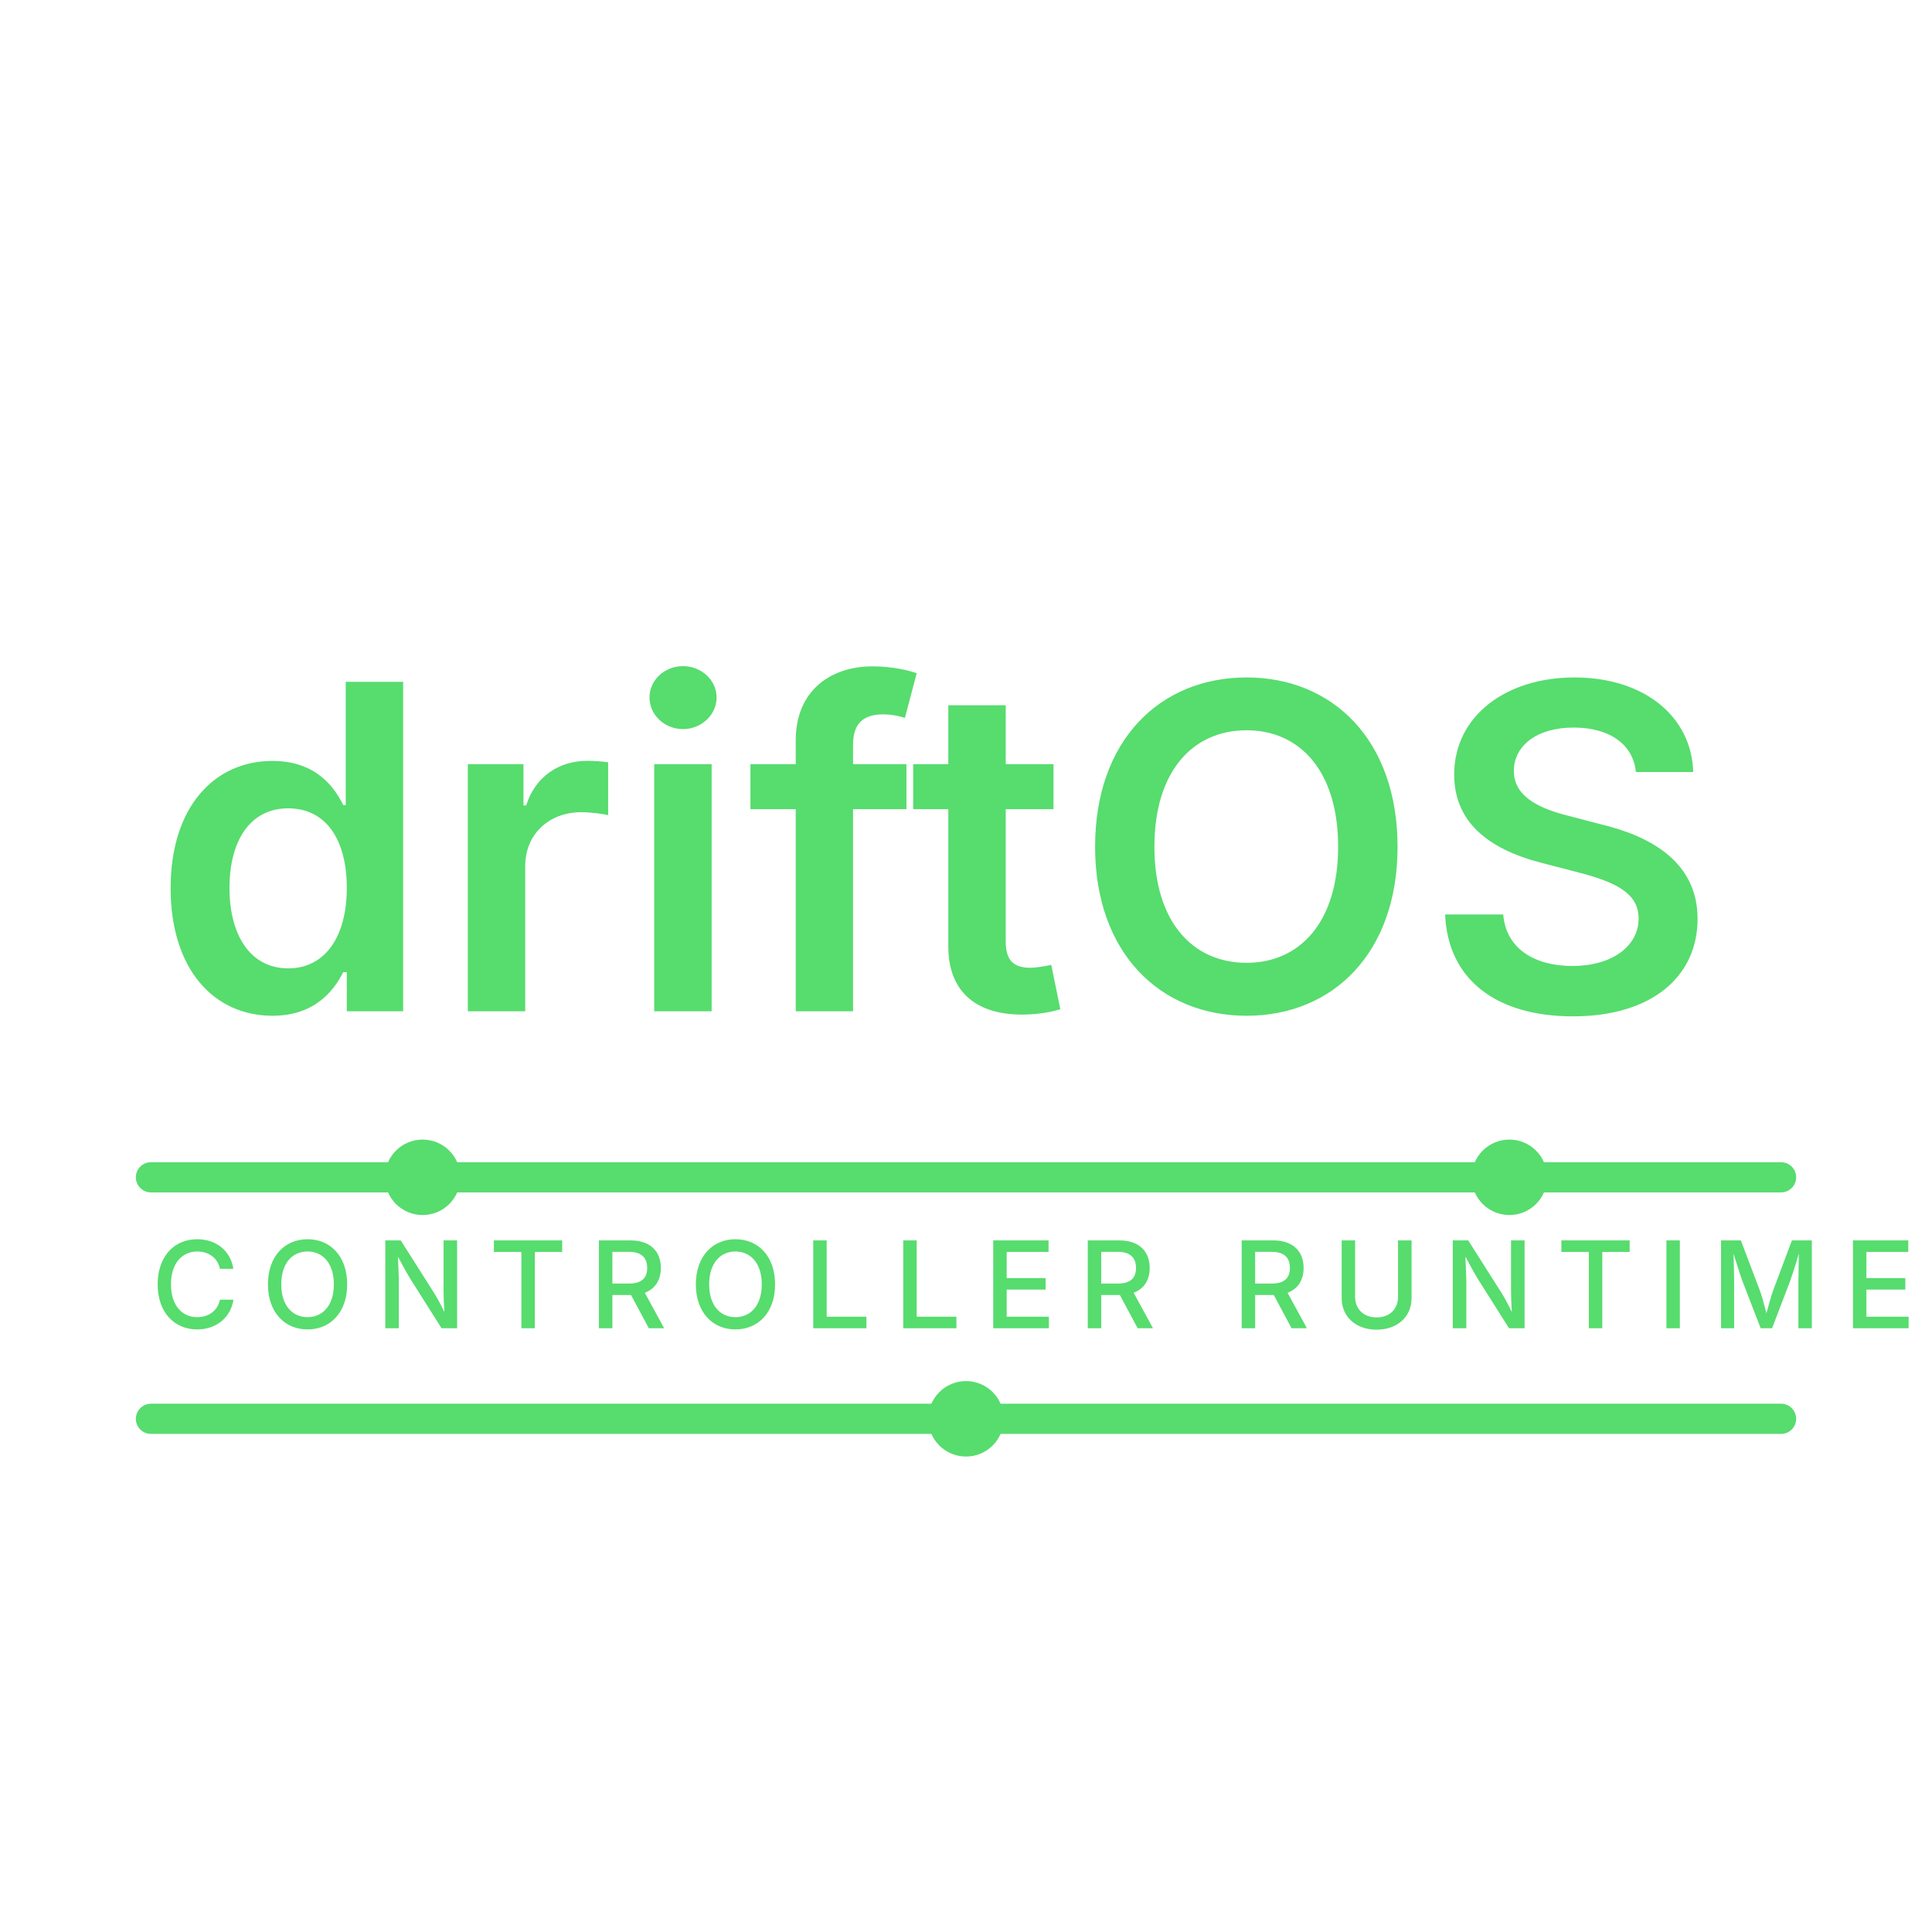
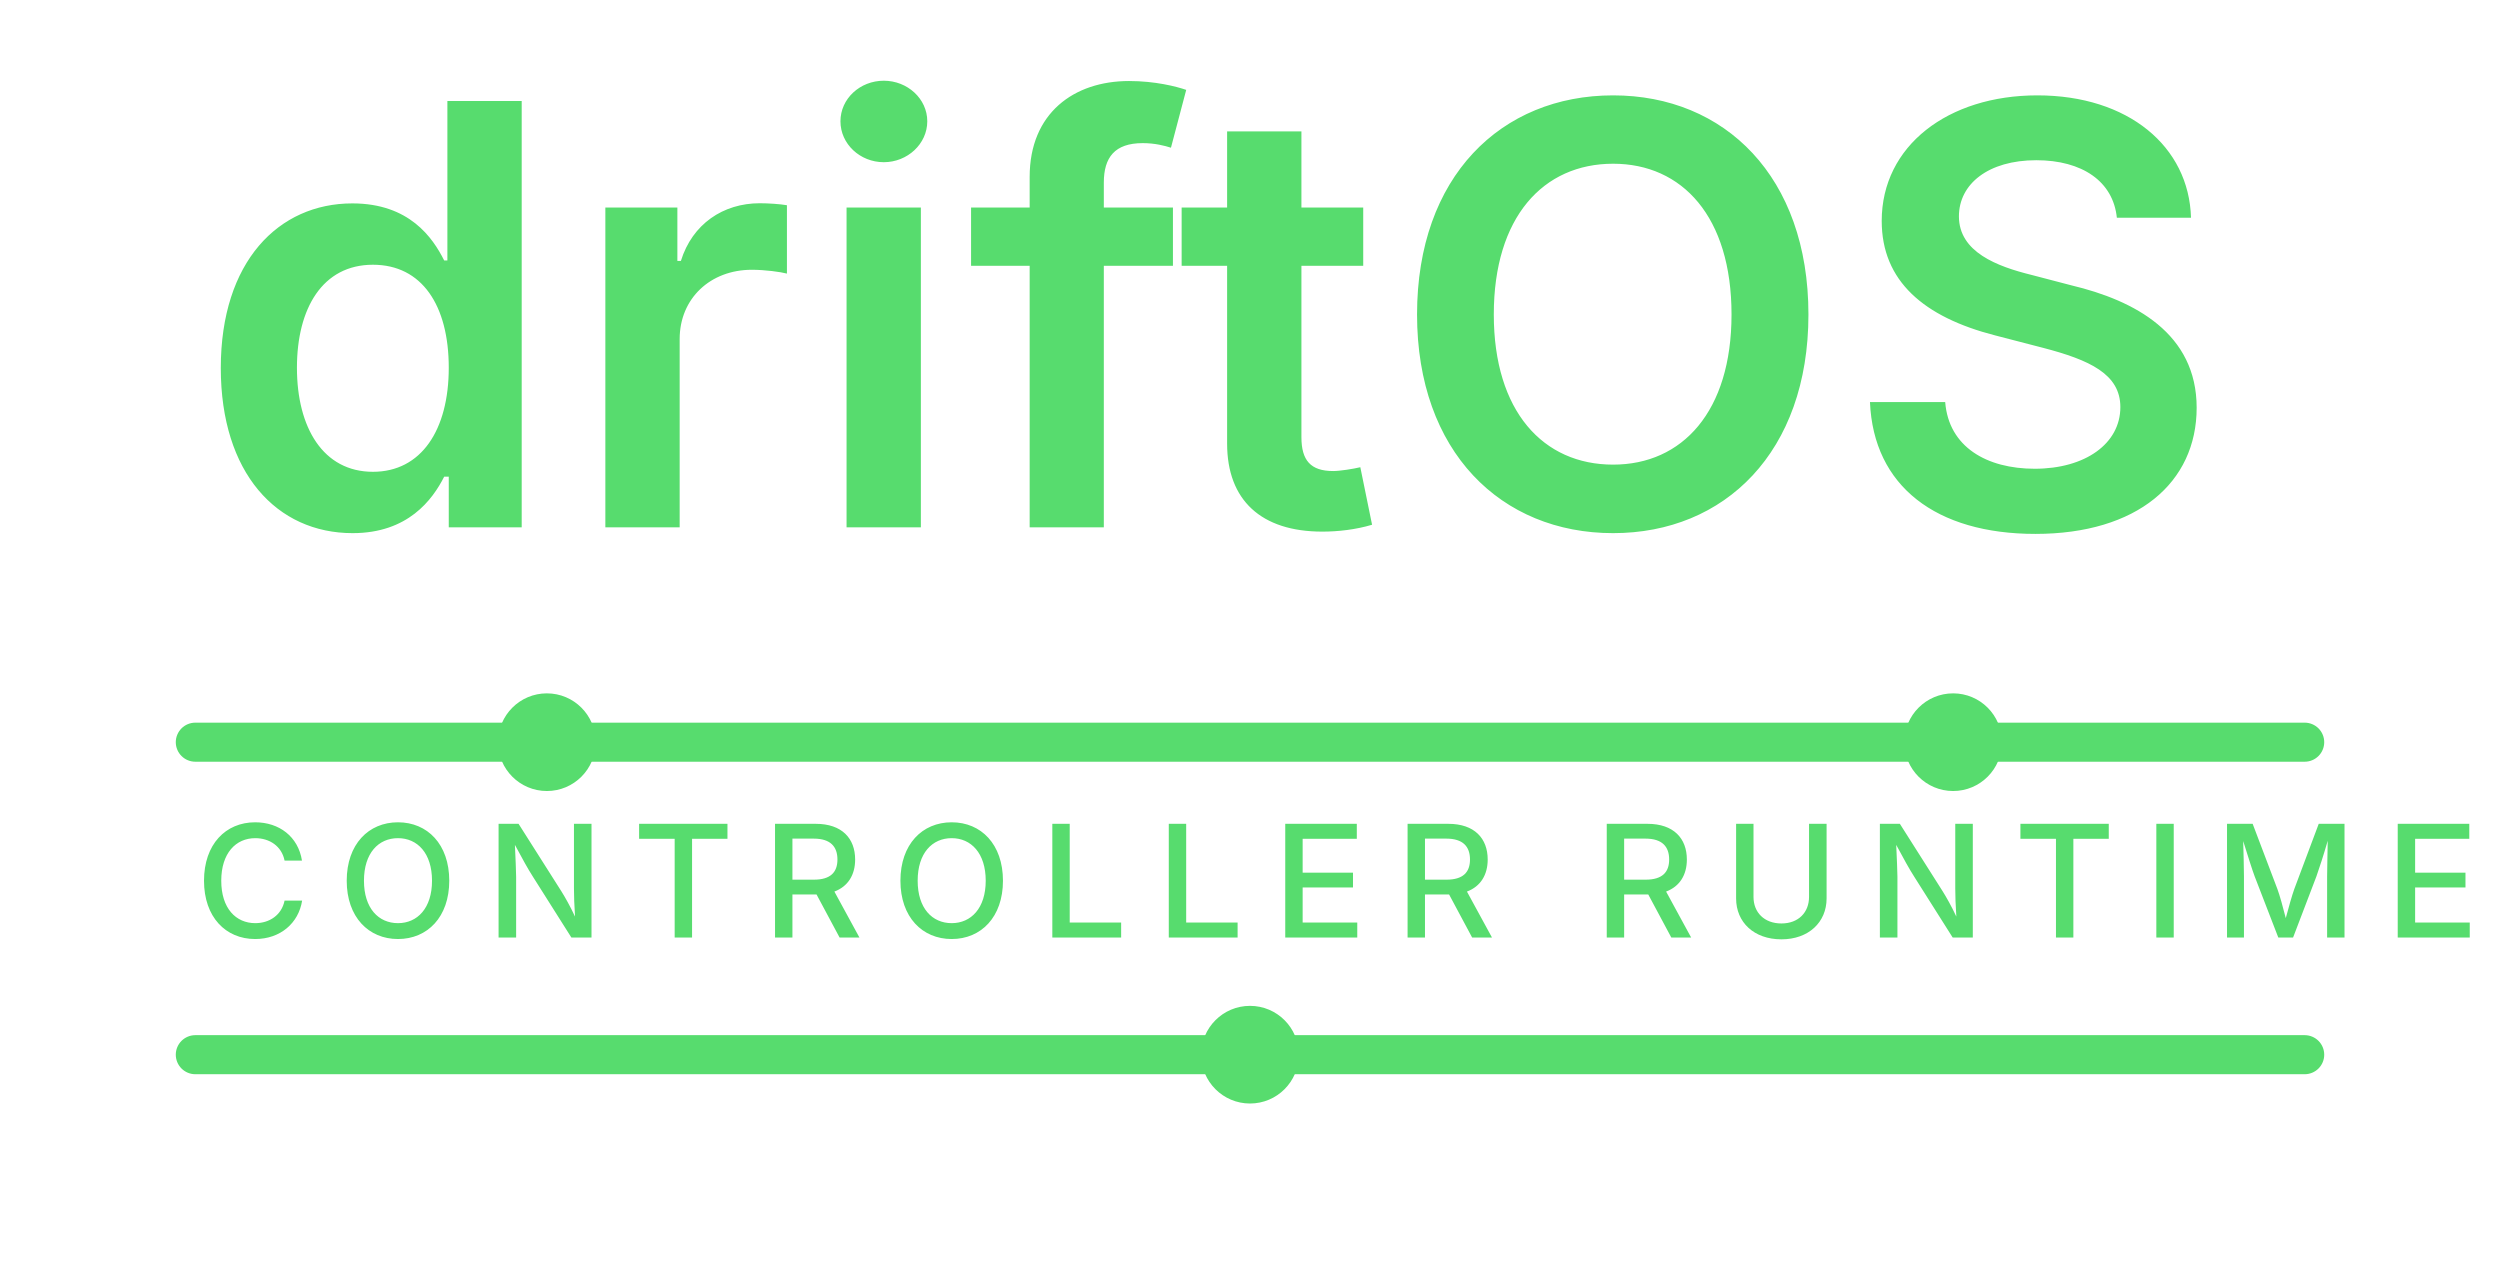
- <svg xmlns="http://www.w3.org/2000/svg" width="256" height="256" viewBox="0 0 256 256">
+ <svg xmlns="http://www.w3.org/2000/svg" width="256" height="130" viewBox="0 80 256 130">
  <g transform="translate(20,134)">
    <text x="0" y="0" font-family="system-ui, -apple-system, 'Segoe UI', sans-serif" font-size="60" font-weight="600" letter-spacing="0.5" fill="#57DC6E" textLength="216" lengthAdjust="spacingAndGlyphs">
			driftOS
		</text>
  </g>
  <g transform="translate(20,156)">
    <path d="M 0 0 L 216 0" fill="none" stroke="#57DC6E" stroke-width="4" stroke-linecap="round" />
    <path d="M 0 32 L 216 32" fill="none" stroke="#57DC6E" stroke-width="4" stroke-linecap="round" />
    <circle cx="36" cy="0" r="5" fill="#57DC6E" />
    <circle cx="108" cy="32" r="5" fill="#57DC6E" />
    <circle cx="180" cy="0" r="5" fill="#57DC6E" />
    <text x="0" y="20" font-family="system-ui, -apple-system, 'Segoe UI', sans-serif" font-size="16" font-weight="500" letter-spacing="0.18em" fill="#57DC6E" textLength="216" lengthAdjust="spacingAndGlyphs">
			CONTROLLER RUNTIME
		</text>
  </g>
</svg>
